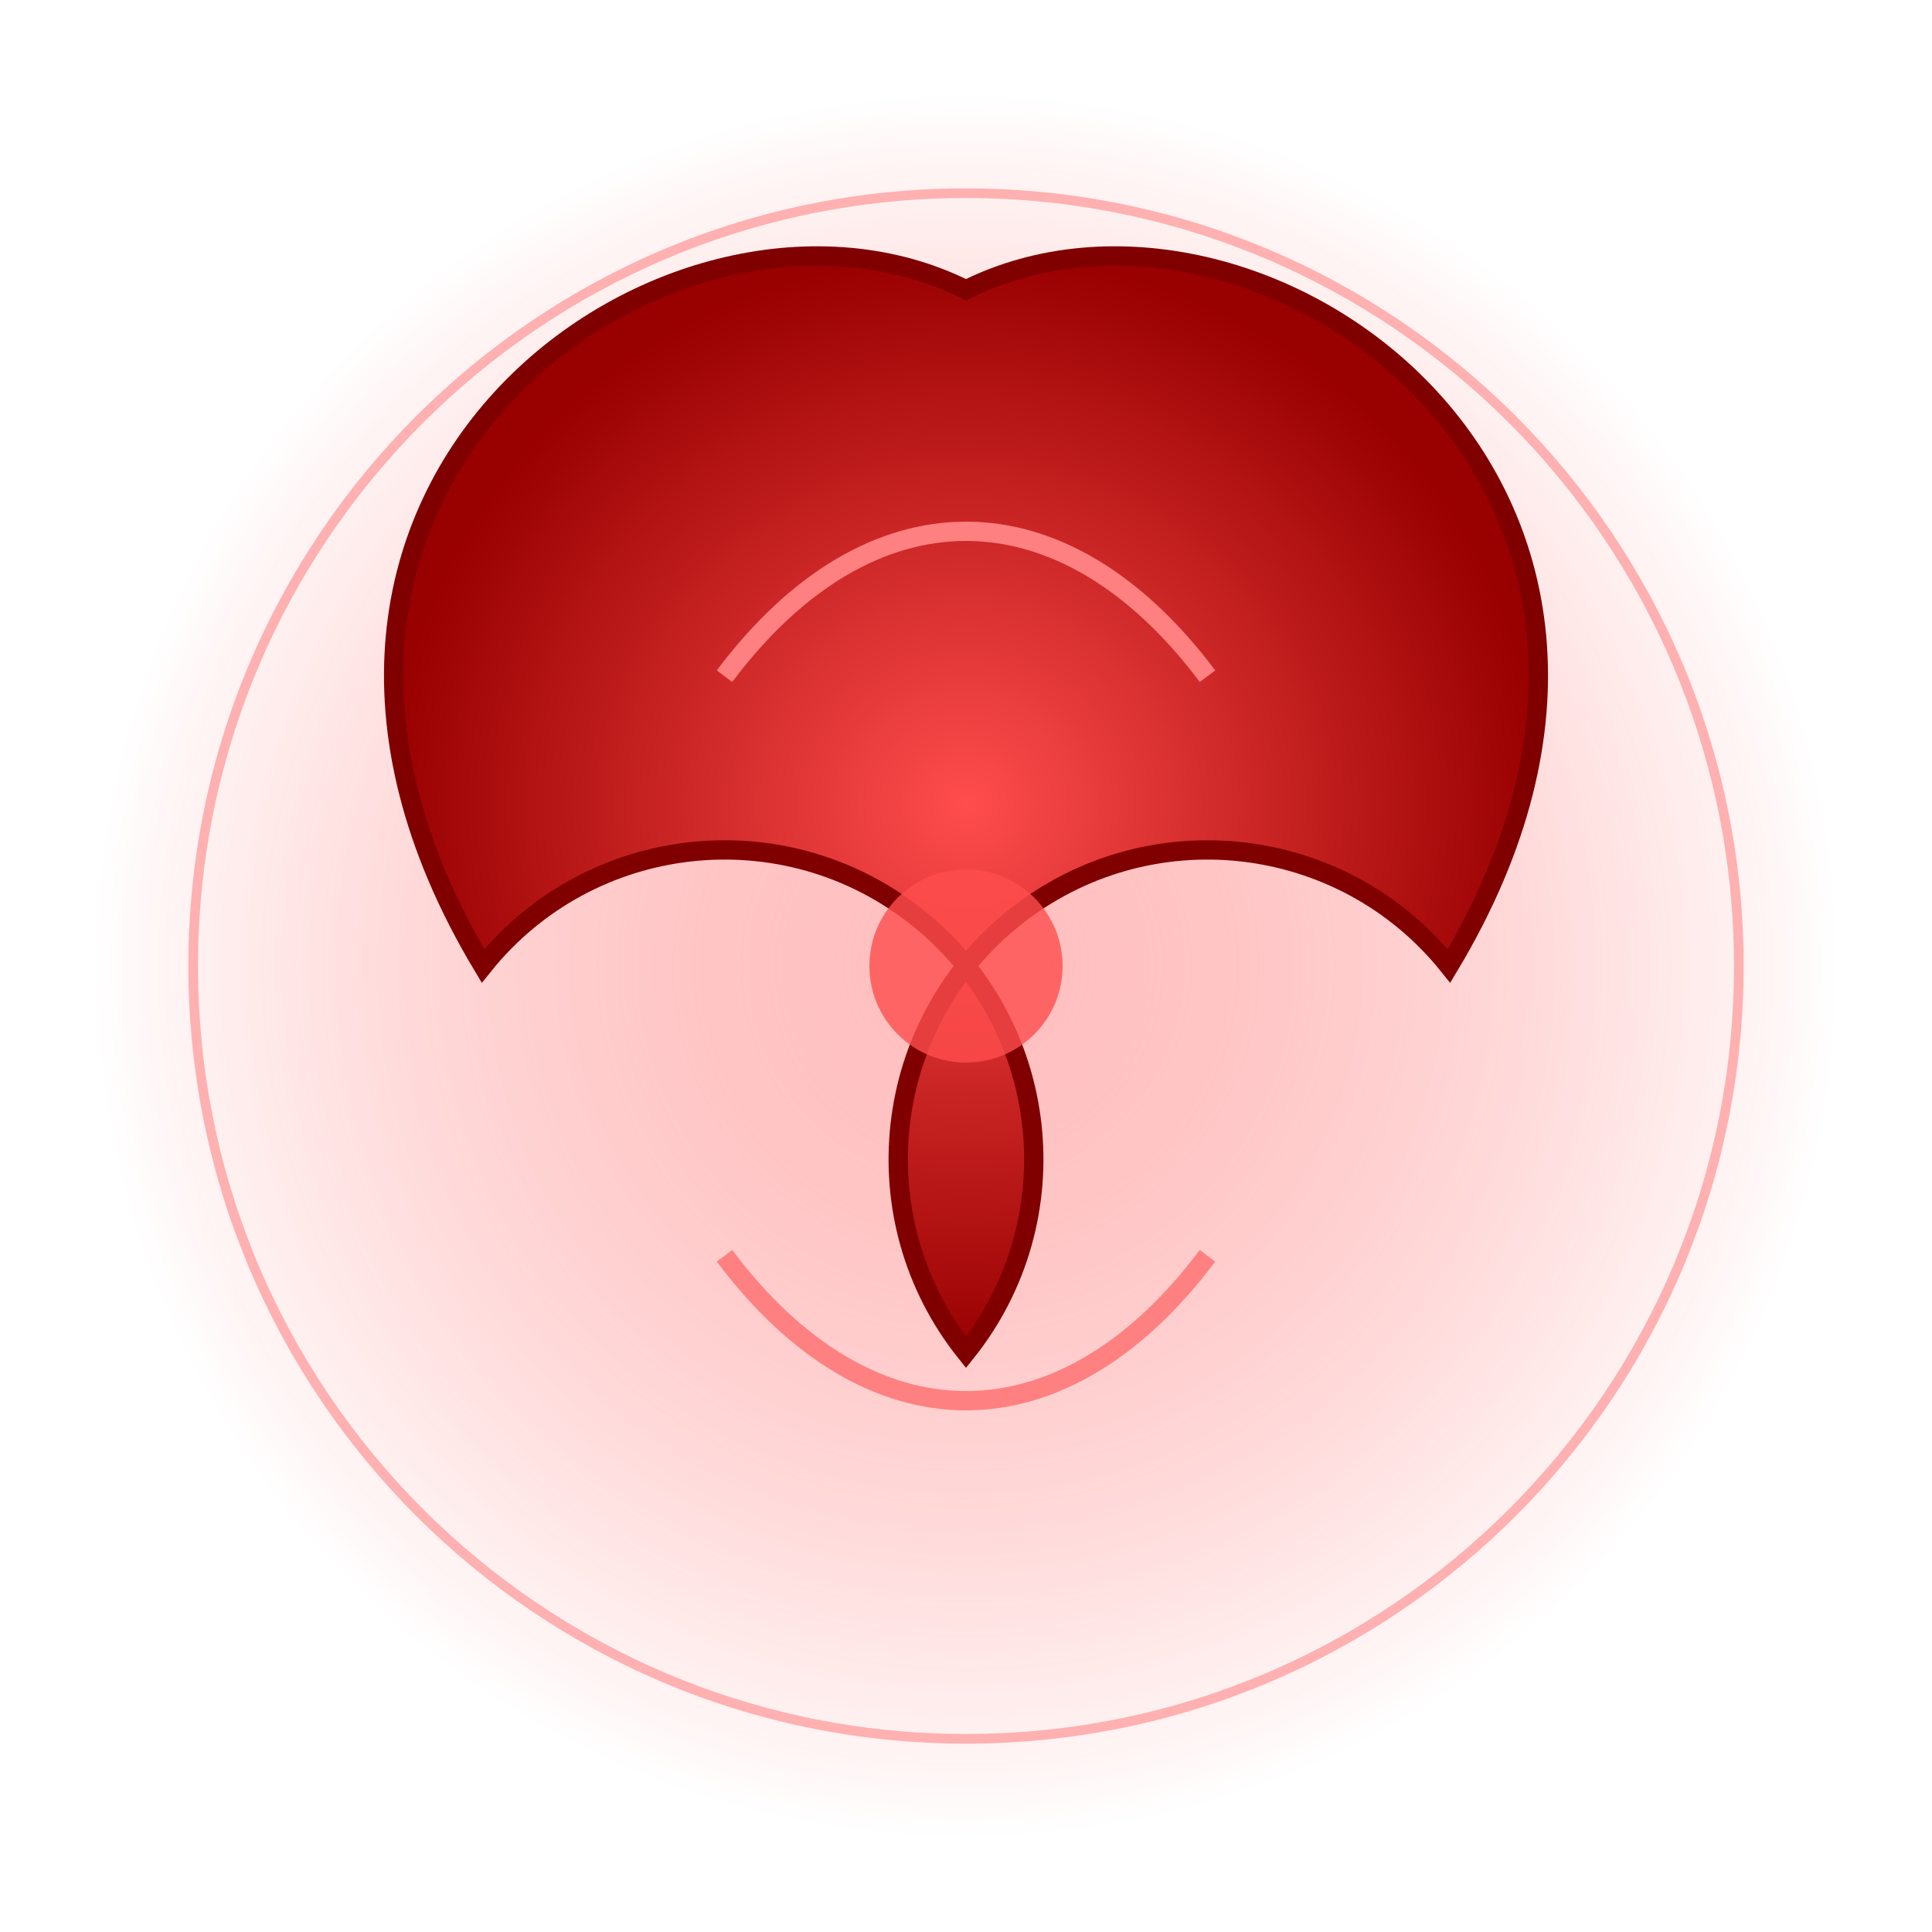
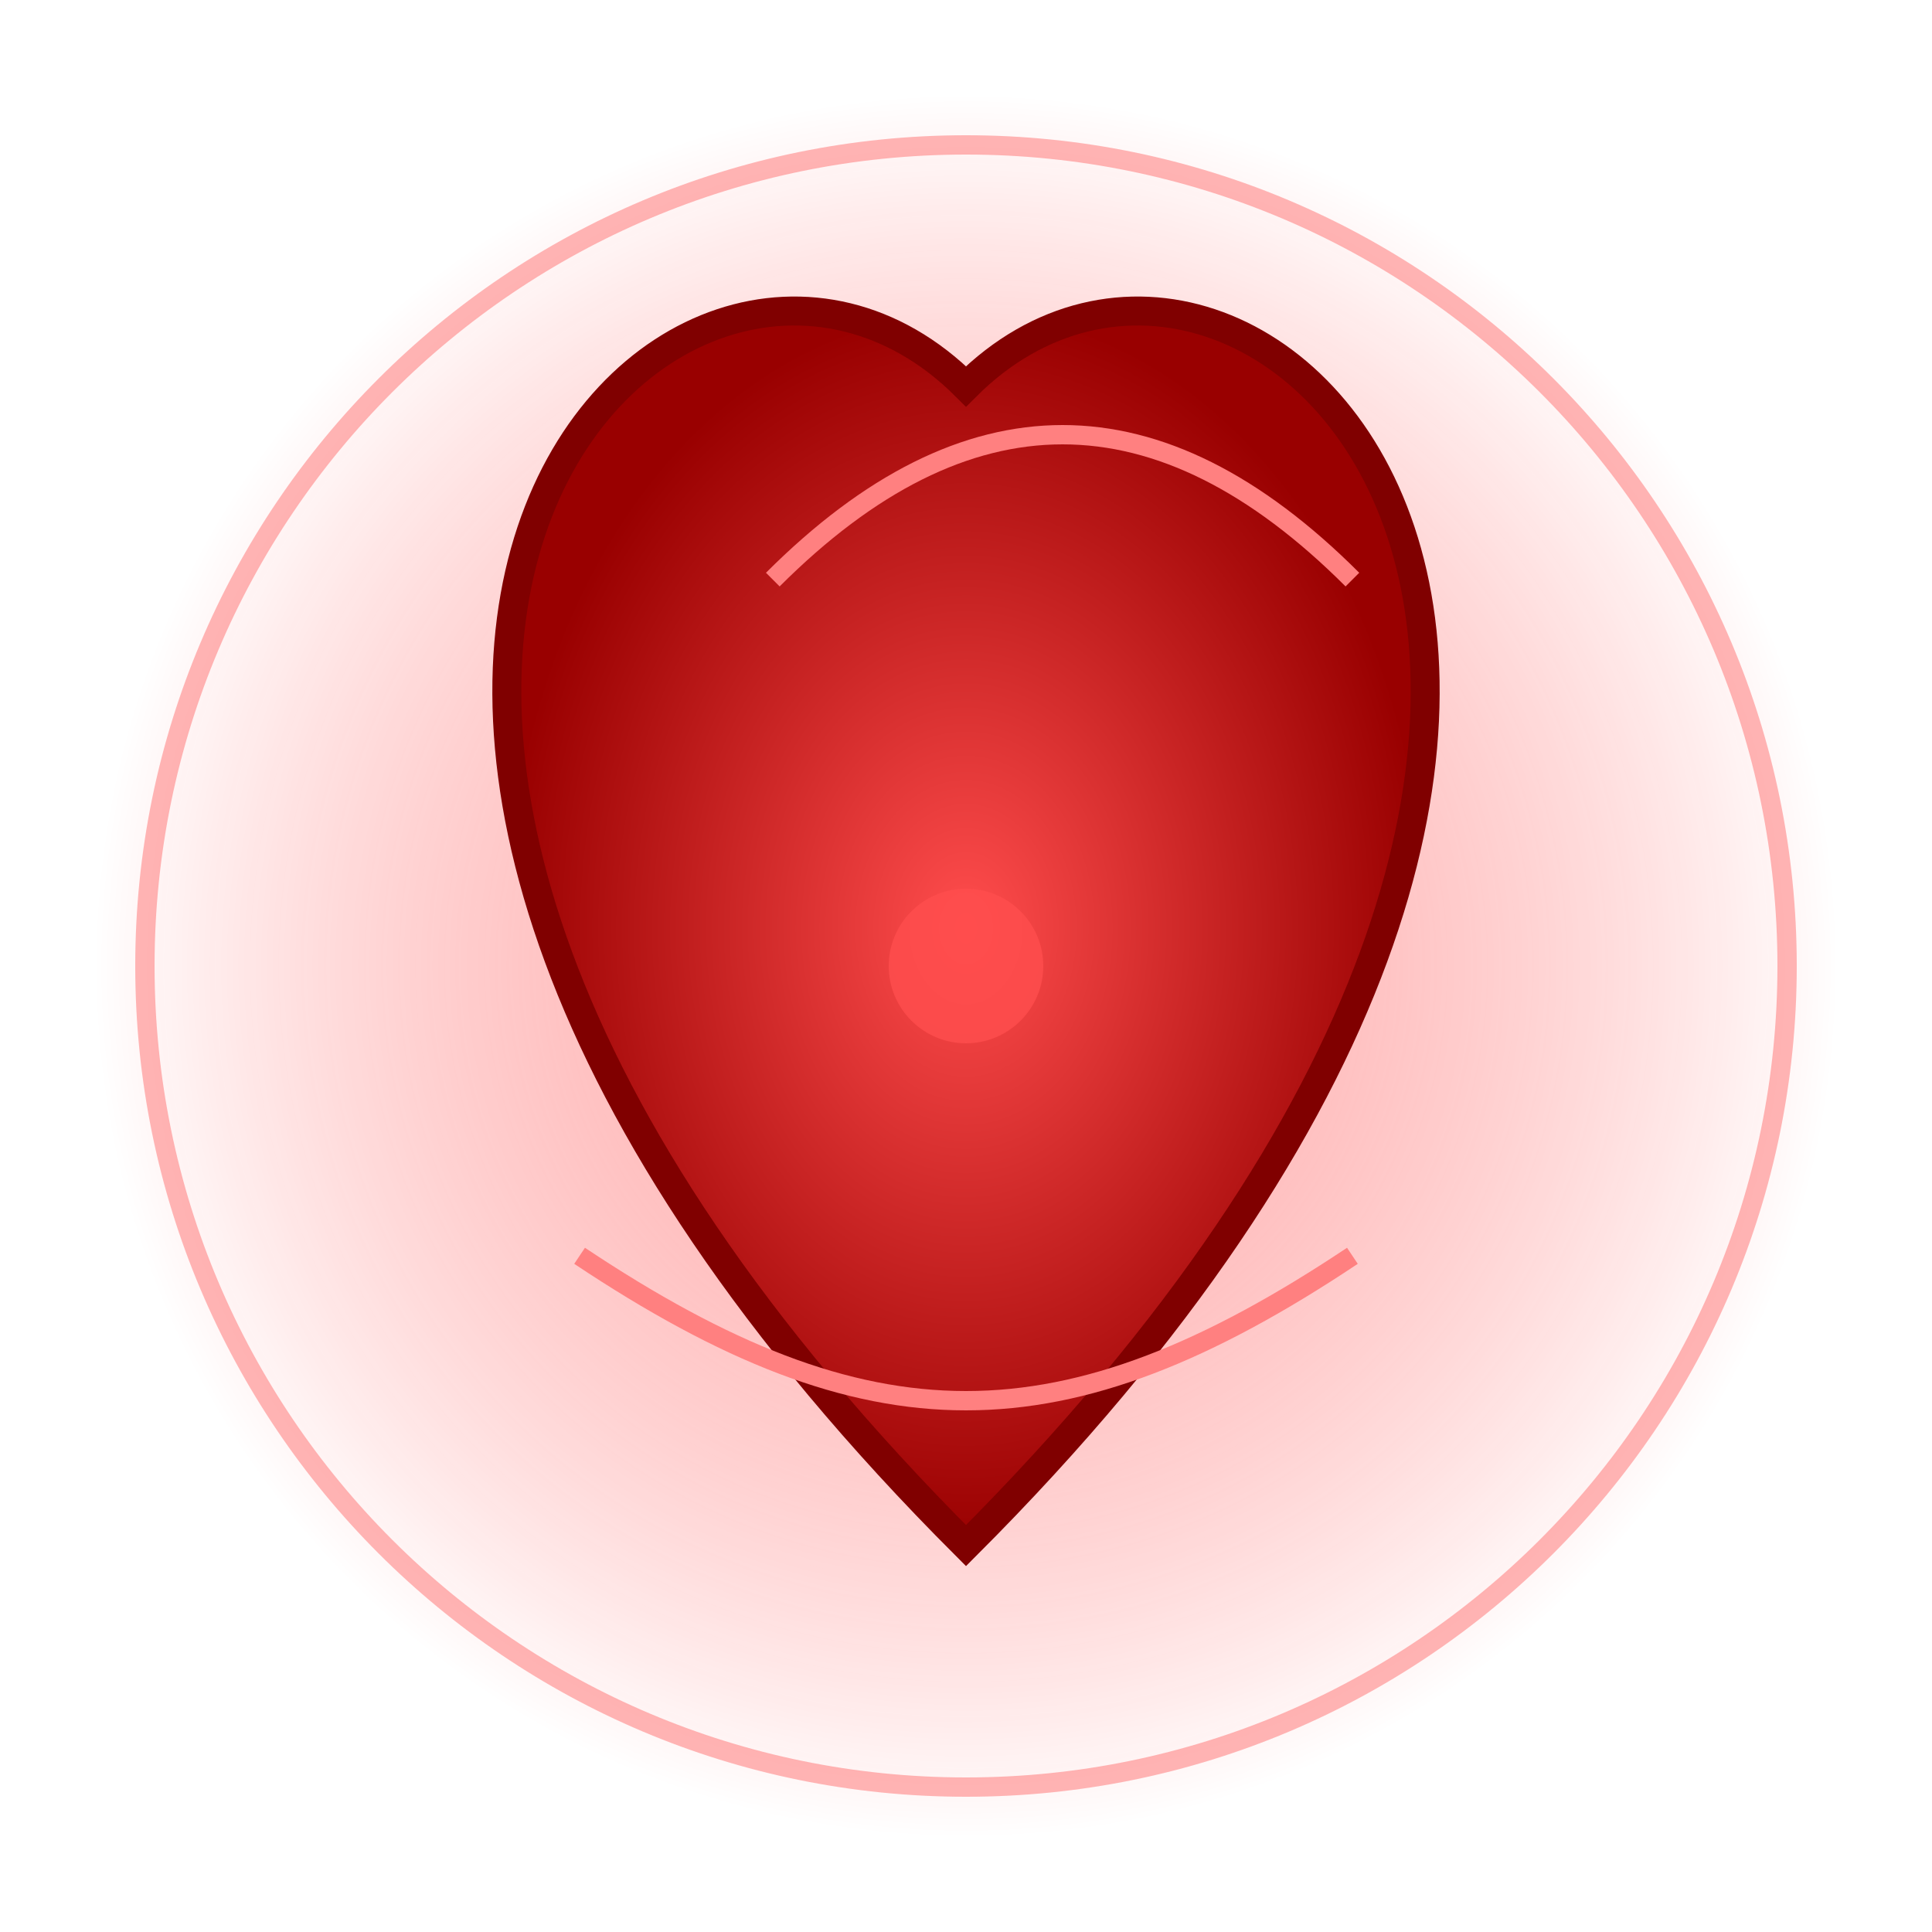
<svg xmlns="http://www.w3.org/2000/svg" viewBox="0 0 200 200" width="400" height="400">
  <defs>
    <radialGradient id="heartGradient" cx="50%" cy="50%" r="50%">
      <stop offset="0%" stop-color="#ff4d4d" stop-opacity="1" />
      <stop offset="100%" stop-color="#990000" stop-opacity="1" />
    </radialGradient>
    <radialGradient id="heartGlow" cx="50%" cy="50%" r="50%">
-       <stop offset="0%" stop-color="#ff8080" stop-opacity="0.5" />
+       <stop offset="0%" stop-color="#ff8080" stop-opacity="0.6" />
      <stop offset="100%" stop-color="#ff0000" stop-opacity="0" />
    </radialGradient>
  </defs>
  <circle cx="100" cy="100" r="90" fill="url(#heartGlow)">
-     <animate attributeName="r" from="90" to="95" dur="1.618s" repeatCount="indefinite" />
-     <animate attributeName="opacity" from="0.5" to="0.2" dur="1.618s" repeatCount="indefinite" />
+     <animate attributeName="r" values="90; 92; 95; 90" dur="2.618s" repeatCount="indefinite" />
+     <animate attributeName="opacity" values="0.6; 0.4; 0.2; 0.6" dur="2.618s" repeatCount="indefinite" />
  </circle>
-   <path d="M100 30             C 70 15, 20 50, 50 100             A 30 30, 0, 1, 1, 100 140             A 30 30, 0, 1, 1, 150 100             C 180 50, 130 15, 100 30Z" fill="url(#heartGradient)" stroke="#800000" stroke-width="2">
-     <animateTransform attributeName="transform" type="scale" values="1 1; 1.05 1.05; 1 1" dur="1.618s" repeatCount="indefinite" />
+   <path d="M100 40             C 70 10, 10 70, 100 160             C 190 70, 130 10, 100 40Z" fill="url(#heartGradient)" stroke="#800000" stroke-width="3">
+     <animateTransform attributeName="transform" type="scale" values="1 1; 1.03 1.05; 1 1" dur="3.236s" repeatCount="indefinite" additive="sum" />
  </path>
-   <circle cx="100" cy="100" r="10" fill="#ff4d4d" opacity="0.8">
-     <animate attributeName="r" from="10" to="15" dur="1.618s" repeatCount="indefinite" />
-     <animate attributeName="opacity" from="0.8" to="0.4" dur="1.618s" repeatCount="indefinite" />
+   <circle cx="100" cy="100" r="8" fill="#ff4d4d" opacity="0.8">
+     <animate attributeName="r" values="8; 12; 10; 8" dur="2.618s" repeatCount="indefinite" />
+     <animate attributeName="opacity" values="0.8; 0.5; 0.4; 0.8" dur="2.618s" repeatCount="indefinite" />
  </circle>
-   <path d="M75 70 C 90 50, 110 50, 125 70" stroke="#ff8080" stroke-width="2" fill="none">
-     <animateTransform attributeName="transform" type="translate" values="0 0; 0 -2; 0 0" dur="1.618s" repeatCount="indefinite" />
+   <path d="M80 60 C 100 40, 120 40, 140 60" stroke="#ff8080" stroke-width="2" fill="none">
+     <animateTransform attributeName="transform" type="translate" values="0 0; 0 -3; 0 3; 0 0" dur="2.618s" repeatCount="indefinite" />
  </path>
-   <path d="M75 130 C 90 150, 110 150, 125 130" stroke="#ff8080" stroke-width="2" fill="none">
-     <animateTransform attributeName="transform" type="translate" values="0 0; 0 2; 0 0" dur="1.618s" repeatCount="indefinite" />
+   <path d="M60 130 C 90 150, 110 150, 140 130" stroke="#ff8080" stroke-width="2" fill="none">
+     <animateTransform attributeName="transform" type="translate" values="0 0; 0 3; 0 -3; 0 0" dur="2.618s" repeatCount="indefinite" />
  </path>
-   <circle cx="100" cy="100" r="80" fill="none" stroke="#ff4d4d" stroke-width="1" opacity="0.4">
-     <animate attributeName="r" from="80" to="85" dur="1.618s" repeatCount="indefinite" />
-     <animate attributeName="opacity" from="0.4" to="0.2" dur="1.618s" repeatCount="indefinite" />
+   <circle cx="100" cy="100" r="85" fill="none" stroke="#ff4d4d" stroke-width="2" opacity="0.4">
+     <animate attributeName="r" values="85; 88; 90; 85" dur="3.618s" repeatCount="indefinite" />
+     <animate attributeName="opacity" values="0.4; 0.3; 0.2; 0.4" dur="3.618s" repeatCount="indefinite" />
  </circle>
</svg>
